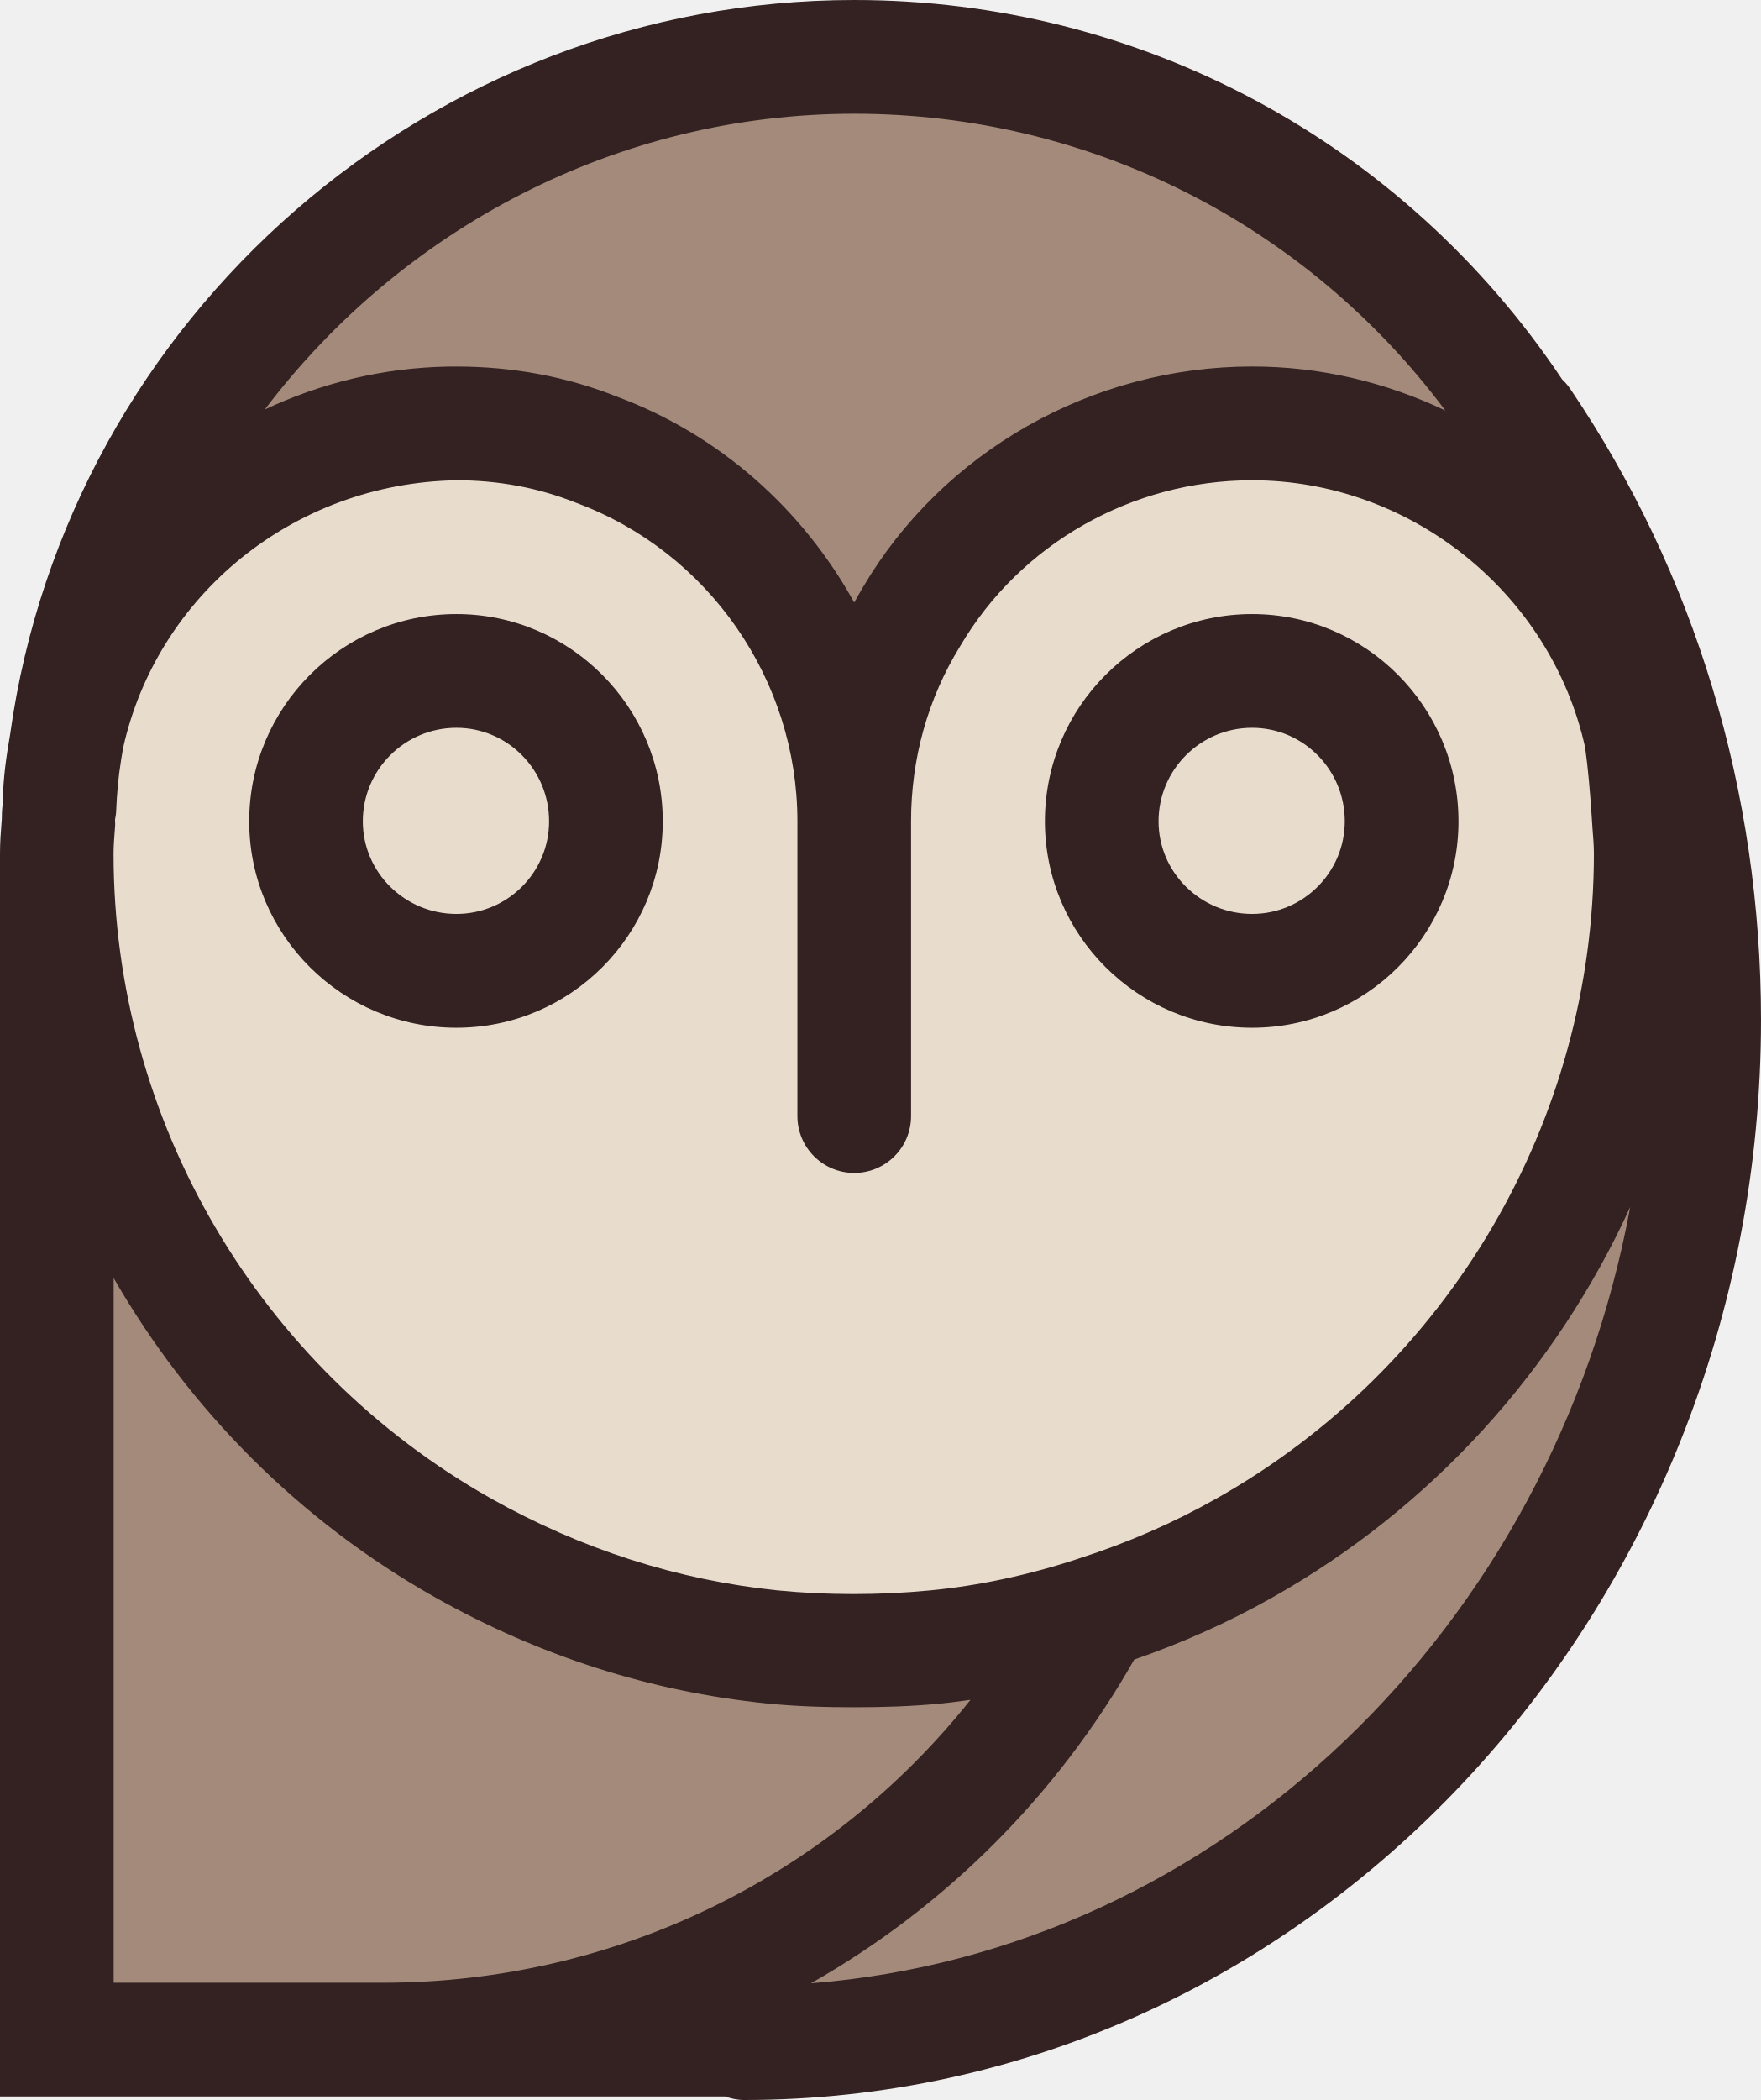
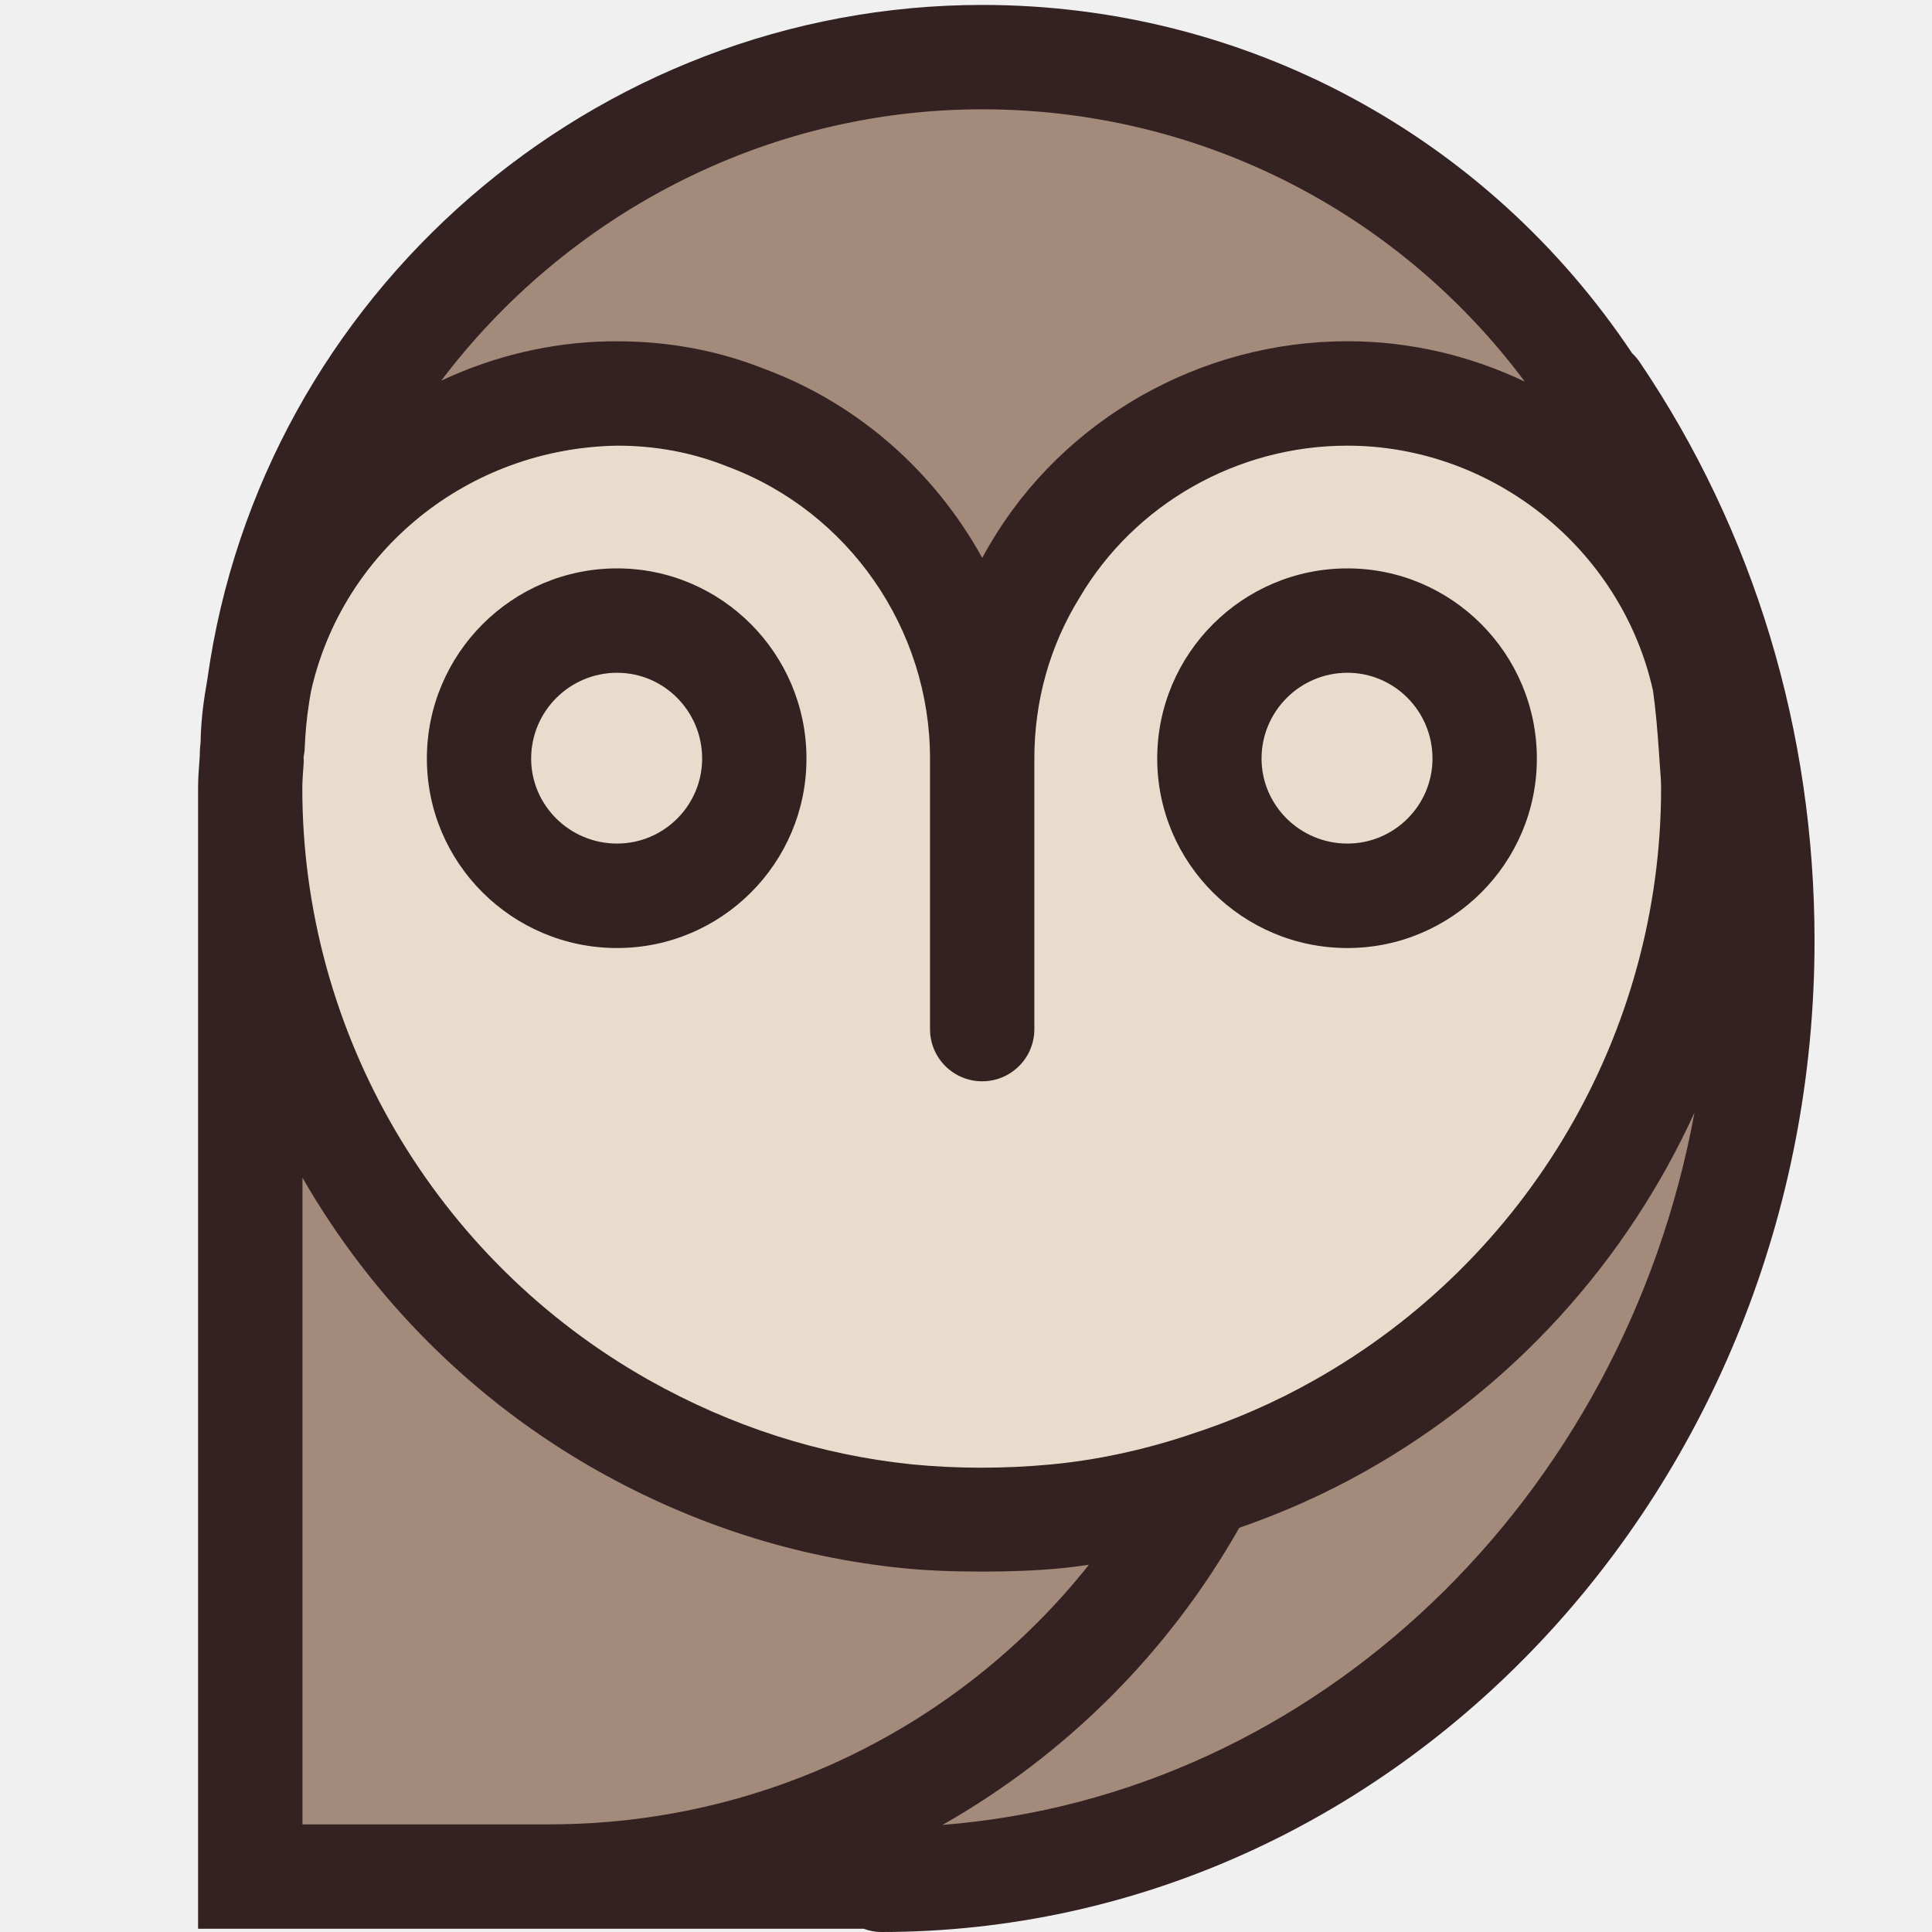
- <svg xmlns="http://www.w3.org/2000/svg" version="1.1" id="Layer_1" x="0px" y="0px" width="36.907px" height="44px" viewBox="0 0 36.907 44" enable-background="new 0 0 36.907 44" xml:space="preserve">
-   <path fill="#A48A7B" d="M8.026,42.735c6.469,0,12.095-3.61,14.936-8.943c1.099-0.348,2.144-0.806,3.115-1.355  c5.075-2.858,8.521-8.301,8.521-14.55c0-0.312-0.037-0.623-0.056-0.935c-0.037-0.512-0.073-1.008-0.146-1.502  c-0.366-2.419-1.228-4.654-2.492-6.615l0.019-0.019c2.382,3.519,3.794,7.862,3.794,12.553c0,11.839-8.998,21.44-20.122,21.44v-0.073  H8.026z" />
-   <path fill="#A48A7B" d="M22.962,33.792c-2.84,5.332-8.466,8.942-14.936,8.942H1.191V17.886c0,6.249,3.445,11.691,8.521,14.551  c1.96,1.099,4.142,1.832,6.469,2.069c0.568,0.056,1.136,0.073,1.723,0.073c0.567,0,1.136-0.018,1.704-0.073  C20.763,34.397,21.898,34.14,22.962,33.792" />
-   <path fill="#FFFFFF" d="M26.242,20.342c-1.741,0-3.152-1.393-3.152-3.134c0-1.741,1.411-3.152,3.152-3.152  c1.722,0,3.133,1.411,3.133,3.152C29.375,18.949,27.964,20.342,26.242,20.342" />
-   <path fill="#FFFFFF" d="M9.566,14.056c-1.741,0-3.152,1.411-3.152,3.152c0,1.741,1.412,3.133,3.152,3.133  c1.723,0,3.134-1.392,3.134-3.133C12.7,15.467,11.289,14.056,9.566,14.056z" />
-   <path fill="#FFFFFF" d="M9.566,8.87c1.026,0,2.016,0.184,2.932,0.55c-0.99-0.275-2.034-0.458-3.097-0.55H9.566z" />
-   <path fill="#A48A7B" d="M1.393,15.541C3.035,7.528,9.474,1.192,17.903,1.192c5.865,0,11.032,3.042,14.001,7.642  c1.265,1.96,2.126,4.196,2.492,6.615c-0.824-3.757-4.16-6.578-8.154-6.578c-3.042,0-6.32,2.354-7.75,4.792  c-1.869-1.631-3.521-3.583-5.994-4.243c-0.917-0.367-1.906-0.549-2.932-0.549H9.401C5.443,8.944,2.163,11.784,1.393,15.541z" />
-   <path fill="#E8DDCD" d="M34.543,16.951c-0.036-0.513-0.073-1.008-0.146-1.502c-0.824-3.756-4.16-6.578-8.154-6.578  c-3.042,0-5.718,1.631-7.147,4.067c0,0,0.001,0,0.001,0c-0.771,1.247-1.191,2.712-1.191,4.27c0-3.573-2.254-6.615-5.406-7.788  c-0.99-0.275-2.034-0.458-3.097-0.549c-3.958,0.073-7.238,2.913-8.008,6.67c0,0.037-0.019,0.073-0.019,0.128  c-0.073,0.422-0.11,0.843-0.128,1.283c-0.019,0.074-0.019,0.165-0.019,0.257c-0.018,0.238-0.037,0.458-0.037,0.678  c0,6.249,3.445,11.691,8.521,14.551c1.96,1.099,4.142,1.832,6.469,2.069c0.568,0.056,1.136,0.073,1.723,0.073  c0.567,0,1.136-0.018,1.704-0.073c1.154-0.109,2.29-0.366,3.354-0.714c1.099-0.348,2.144-0.807,3.115-1.356  c5.076-2.858,8.521-8.301,8.521-14.55C34.599,17.575,34.562,17.263,34.543,16.951z" />
-   <path fill="#E8DDCD" d="M9.566,20.341c-1.741,0-3.152-1.392-3.152-3.133c0-1.741,1.411-3.152,3.152-3.152  c1.722,0,3.133,1.411,3.133,3.152C12.7,18.949,11.289,20.341,9.566,20.341z" />
-   <path fill="#E8DDCD" d="M26.242,20.341c-1.741,0-3.152-1.392-3.152-3.133s1.411-3.152,3.152-3.152c1.722,0,3.134,1.411,3.134,3.152  S27.964,20.341,26.242,20.341z" />
-   <path fill="#332221" d="M9.566,21.534c-2.396,0-4.343-1.94-4.343-4.325c0-2.395,1.948-4.343,4.343-4.343  c2.385,0,4.324,1.948,4.324,4.343C13.891,19.594,11.951,21.534,9.566,21.534 M9.566,15.249c-1.082,0-1.962,0.878-1.962,1.959  c0,1.07,0.88,1.941,1.962,1.941c1.071,0,1.942-0.872,1.942-1.941C11.508,16.127,10.637,15.249,9.566,15.249" />
-   <path fill="#332221" d="M26.242,21.534c-2.396,0-4.343-1.94-4.343-4.325c0-2.395,1.947-4.343,4.343-4.343  c2.385,0,4.325,1.948,4.325,4.343C30.567,19.594,28.627,21.534,26.242,21.534 M26.242,15.249c-1.081,0-1.961,0.878-1.961,1.959  c0,1.07,0.88,1.941,1.961,1.941c1.071,0,1.942-0.872,1.942-1.941C28.185,16.127,27.313,15.249,26.242,15.249" />
-   <path fill="#332221" d="M32.909,8.147c-0.049-0.072-0.105-0.137-0.167-0.194C29.415,2.971,23.894,0,17.904,0  C9.047,0,1.442,6.61,0.214,15.375c0,0.001,0,0.002,0,0.003l-0.031,0.187c-0.079,0.458-0.121,0.878-0.126,1.278  c-0.018,0.13-0.019,0.245-0.02,0.335c0,0.005-0.002,0.01-0.002,0.015C0.016,17.434,0,17.661,0,17.886c0,0.003,0,0.006,0,0.009  v26.031h15.197C15.322,43.971,15.455,44,15.595,44c11.751,0,21.312-10.154,21.312-22.633C36.907,16.582,35.525,12.01,32.909,8.147z   M17.904,2.383c4.914,0,9.469,2.307,12.387,6.218c-1.241-0.591-2.616-0.922-4.049-0.922c-3.356,0-6.489,1.784-8.161,4.633  c-0.063,0.102-0.119,0.208-0.178,0.313c-1.075-1.948-2.813-3.51-4.962-4.31c-1.052-0.421-2.187-0.635-3.375-0.635L9.378,7.681  c-1.352,0.025-2.65,0.345-3.827,0.898C8.404,4.807,12.92,2.383,17.904,2.383z M9.566,10.063c0.883,0,1.72,0.156,2.517,0.475  c2.769,1.028,4.628,3.709,4.629,6.667c0,0.001,0,0.003,0,0.004v0v6.176c0,0.659,0.534,1.191,1.191,1.191  c0.658,0,1.191-0.532,1.191-1.191v-6.176c0-1.312,0.351-2.571,1.027-3.667c1.259-2.146,3.604-3.479,6.12-3.479  c3.326,0,6.262,2.364,6.98,5.596c0.064,0.453,0.1,0.908,0.132,1.36l0.023,0.344c0.014,0.175,0.029,0.349,0.029,0.524  c0,5.585-3.032,10.763-7.917,13.514c-0.898,0.508-1.86,0.927-2.865,1.249c-0.01,0.003-0.019,0.007-0.027,0.01  c-0.003,0-0.005,0.002-0.007,0.002c-1.043,0.343-2.084,0.564-3.098,0.661c-1.075,0.103-2.156,0.101-3.191,0  c-2.092-0.215-4.112-0.861-6.005-1.924c-4.881-2.749-7.915-7.927-7.915-13.512c0-0.167,0.014-0.334,0.027-0.511l0.006-0.077  c0.003-0.042,0-0.083-0.003-0.125c0.011-0.057,0.022-0.115,0.024-0.174c0.015-0.365,0.045-0.716,0.103-1.068  c0.003-0.016,0.004-0.033,0.007-0.049l0.037-0.216C3.294,12.472,6.153,10.122,9.566,10.063z M8.026,41.543H2.382V26.778  c1.581,2.75,3.887,5.086,6.748,6.696c2.18,1.224,4.512,1.97,6.937,2.217c0.606,0.062,1.212,0.08,1.838,0.08  c0.605,0,1.213-0.019,1.816-0.078c0.204-0.02,0.412-0.05,0.618-0.077C17.392,39.324,12.89,41.543,8.026,41.543z M16.995,41.555  c2.786-1.582,5.141-3.901,6.776-6.783c1.004-0.348,1.976-0.781,2.89-1.298c3.361-1.893,5.954-4.788,7.505-8.184  C32.54,34.108,25.549,40.882,16.995,41.555z" />
+ <svg xmlns="http://www.w3.org/2000/svg" version="1.1" id="Layer_1" x="0px" y="0px" width="40" height="40" viewBox="0 0 40 40" enable-background="new 0 0 36.907 44" xml:space="preserve">
+   <defs id="defs29" />
+   <path d="m 11.38,38.853 c 5.866,0 10.967,-3.273 13.544,-8.109 0.997,-0.316 1.944,-0.731 2.825,-1.229 4.602,-2.592 7.727,-7.527 7.727,-13.194 0,-0.283 -0.034,-0.565 -0.051,-0.848 -0.034,-0.464 -0.066,-0.914 -0.132,-1.362 -0.332,-2.193 -1.114,-4.22 -2.26,-5.998 l 0.017,-0.017 c 2.16,3.191 3.44,7.129 3.44,11.383 0,10.735 -8.159,19.441 -18.246,19.441 l 0,-0.066 -6.863,0 z" id="path3" style="fill:#a48a7b" />
+   <path d="m 24.923,30.744 c -2.575,4.835 -7.677,8.108 -13.544,8.108 l -6.198,0 0,-22.532 c 0,5.666 3.124,10.601 7.727,13.195 1.777,0.997 3.756,1.661 5.866,1.876 0.515,0.051 1.03,0.066 1.562,0.066 0.514,0 1.03,-0.016 1.545,-0.066 1.047,-0.099 2.077,-0.332 3.041,-0.647" id="path5" style="fill:#a48a7b" />
+   <path d="m 27.897,18.547 c -1.579,0 -2.858,-1.263 -2.858,-2.842 0,-1.579 1.279,-2.858 2.858,-2.858 1.561,0 2.841,1.279 2.841,2.858 0,1.579 -1.279,2.842 -2.841,2.842" id="path7" style="fill:#ffffff" />
+   <path d="m 12.776,12.847 c -1.579,0 -2.858,1.279 -2.858,2.858 0,1.579 1.28,2.841 2.858,2.841 1.562,0 2.842,-1.262 2.842,-2.841 0,-1.579 -1.279,-2.858 -2.842,-2.858 z" id="path9" style="fill:#ffffff" />
+   <path d="m 12.776,8.145 c 0.93,0 1.828,0.167 2.659,0.499 -0.898,-0.249 -1.844,-0.415 -2.808,-0.499 l 0.15,0 z" id="path11" style="fill:#ffffff" />
+   <path d="M 5.365,14.194 C 6.854,6.928 12.693,1.183 20.336,1.183 c 5.318,0 10.004,2.758 12.696,6.93 1.147,1.777 1.928,3.805 2.26,5.998 -0.747,-3.407 -3.772,-5.965 -7.394,-5.965 -2.758,0 -5.731,2.135 -7.028,4.345 C 19.175,11.012 17.677,9.242 15.435,8.644 14.603,8.311 13.706,8.146 12.776,8.146 l -0.15,0 c -3.589,0.066 -6.563,2.641 -7.261,6.048 z" id="path13" style="fill:#a48a7b" />
+   <path d="m 35.425,15.473 c -0.033,-0.465 -0.066,-0.914 -0.132,-1.362 -0.747,-3.406 -3.772,-5.965 -7.394,-5.965 -2.758,0 -5.185,1.479 -6.481,3.688 0,0 9.07e-4,0 9.07e-4,0 -0.699,1.131 -1.08,2.459 -1.08,3.872 0,-3.24 -2.044,-5.998 -4.902,-7.062 -0.898,-0.249 -1.844,-0.415 -2.808,-0.498 -3.589,0.066 -6.563,2.641 -7.261,6.048 0,0.034 -0.017,0.066 -0.017,0.116 -0.066,0.383 -0.1,0.764 -0.116,1.163 -0.017,0.067 -0.017,0.15 -0.017,0.233 -0.016,0.216 -0.034,0.415 -0.034,0.615 0,5.666 3.124,10.601 7.727,13.195 1.777,0.997 3.756,1.661 5.866,1.876 0.515,0.051 1.03,0.066 1.562,0.066 0.514,0 1.03,-0.016 1.545,-0.066 1.046,-0.099 2.077,-0.332 3.041,-0.647 0.997,-0.316 1.944,-0.732 2.825,-1.23 4.603,-2.592 7.727,-7.527 7.727,-13.194 0,-0.283 -0.034,-0.566 -0.051,-0.849 z" id="path15" style="fill:#e8ddcd" />
+   <path d="m 12.776,18.547 c -1.579,0 -2.858,-1.262 -2.858,-2.841 0,-1.579 1.279,-2.858 2.858,-2.858 1.561,0 2.841,1.279 2.841,2.858 9.07e-4,1.579 -1.279,2.841 -2.841,2.841 z" id="path17" style="fill:#e8ddcd" />
+   <path d="m 27.897,18.547 c -1.579,0 -2.858,-1.262 -2.858,-2.841 0,-1.579 1.279,-2.858 2.858,-2.858 1.561,0 2.842,1.279 2.842,2.858 0,1.579 -1.28,2.841 -2.842,2.841 z" id="path19" style="fill:#e8ddcd" />
+   <path d="m 12.776,19.628 c -2.173,0 -3.938,-1.759 -3.938,-3.922 0,-2.172 1.766,-3.938 3.938,-3.938 2.163,0 3.921,1.766 3.921,3.938 9.07e-4,2.163 -1.758,3.922 -3.921,3.922 m 0,-5.699 c -0.981,0 -1.779,0.796 -1.779,1.776 0,0.97 0.798,1.76 1.779,1.76 0.971,0 1.761,-0.791 1.761,-1.76 0,-0.98 -0.79,-1.776 -1.761,-1.776" id="path21" style="fill:#332221" />
+   <path d="m 27.897,19.628 c -2.173,0 -3.938,-1.759 -3.938,-3.922 0,-2.172 1.766,-3.938 3.938,-3.938 2.163,0 3.922,1.766 3.922,3.938 0,2.163 -1.759,3.922 -3.922,3.922 m 0,-5.699 c -0.98,0 -1.778,0.796 -1.778,1.776 0,0.97 0.798,1.76 1.778,1.76 0.971,0 1.761,-0.791 1.761,-1.76 9.07e-4,-0.98 -0.79,-1.776 -1.761,-1.776" id="path23" style="fill:#332221" />
+   <path d="M 33.943,7.489 C 33.898,7.424 33.848,7.365 33.791,7.313 30.775,2.796 25.768,0.102 20.337,0.102 c -8.031,0 -14.927,5.994 -16.041,13.942 0,9.07e-4 0,0.002 0,0.003 l -0.028,0.17 C 4.196,14.631 4.158,15.012 4.153,15.375 c -0.016,0.118 -0.017,0.222 -0.018,0.304 0,0.004 -0.002,0.009 -0.002,0.014 -0.017,0.219 -0.032,0.424 -0.032,0.628 0,0.003 0,0.005 0,0.008 l 0,23.604 13.78,0 C 17.995,39.974 18.116,40 18.243,40 c 10.656,0 19.325,-9.207 19.325,-20.523 0,-4.339 -1.253,-8.485 -3.625,-11.988 z M 20.337,2.263 c 4.456,0 8.586,2.092 11.232,5.638 C 30.444,7.365 29.197,7.065 27.897,7.065 c -3.043,0 -5.884,1.618 -7.4,4.201 -0.057,0.092 -0.108,0.189 -0.161,0.284 C 19.361,9.783 17.785,8.367 15.836,7.642 14.882,7.26 13.853,7.066 12.776,7.066 l -0.17,9.06e-4 C 11.38,7.089 10.203,7.38 9.135,7.881 11.722,4.461 15.817,2.263 20.337,2.263 Z M 12.776,9.227 c 0.801,0 1.56,0.141 2.282,0.431 2.511,0.932 4.197,3.363 4.197,6.045 0,9.07e-4 0,0.003 0,0.004 l 0,0 0,5.6 c 0,0.598 0.484,1.08 1.08,1.08 0.597,0 1.08,-0.482 1.08,-1.08 l 0,-5.6 c 0,-1.19 0.318,-2.331 0.931,-3.325 1.142,-1.946 3.268,-3.155 5.549,-3.155 3.016,0 5.678,2.144 6.329,5.074 0.058,0.411 0.091,0.823 0.12,1.233 l 0.021,0.312 c 0.013,0.159 0.026,0.316 0.026,0.475 0,5.064 -2.749,9.76 -7.179,12.254 -0.814,0.461 -1.687,0.841 -2.598,1.133 -0.009,0.003 -0.017,0.006 -0.024,0.009 -0.003,0 -0.004,0.002 -0.006,0.002 -0.946,0.311 -1.89,0.511 -2.809,0.599 -0.975,0.093 -1.955,0.092 -2.894,0 -1.897,-0.195 -3.729,-0.781 -5.445,-1.745 -4.426,-2.493 -7.177,-7.188 -7.177,-12.252 0,-0.151 0.013,-0.303 0.024,-0.463 l 0.005,-0.07 c 0.003,-0.038 0,-0.075 -0.003,-0.113 0.01,-0.052 0.02,-0.104 0.022,-0.158 0.014,-0.331 0.041,-0.649 0.093,-0.968 0.003,-0.015 0.004,-0.03 0.006,-0.044 l 0.034,-0.196 C 7.089,11.411 9.681,9.28 12.776,9.227 Z m -1.396,28.545 -5.118,0 0,-13.389 c 1.434,2.494 3.525,4.612 6.119,6.072 1.977,1.11 4.091,1.786 6.29,2.01 0.55,0.056 1.099,0.073 1.667,0.073 0.549,0 1.1,-0.017 1.647,-0.071 0.185,-0.018 0.374,-0.045 0.56,-0.07 -2.672,3.362 -6.755,5.374 -11.165,5.374 z m 8.133,0.011 c 2.526,-1.435 4.662,-3.537 6.144,-6.151 0.91,-0.316 1.792,-0.708 2.621,-1.177 3.048,-1.717 5.399,-4.342 6.805,-7.421 -1.474,7.996 -7.814,14.139 -15.57,14.749 z" id="path25" style="fill:#332221" />
</svg>
